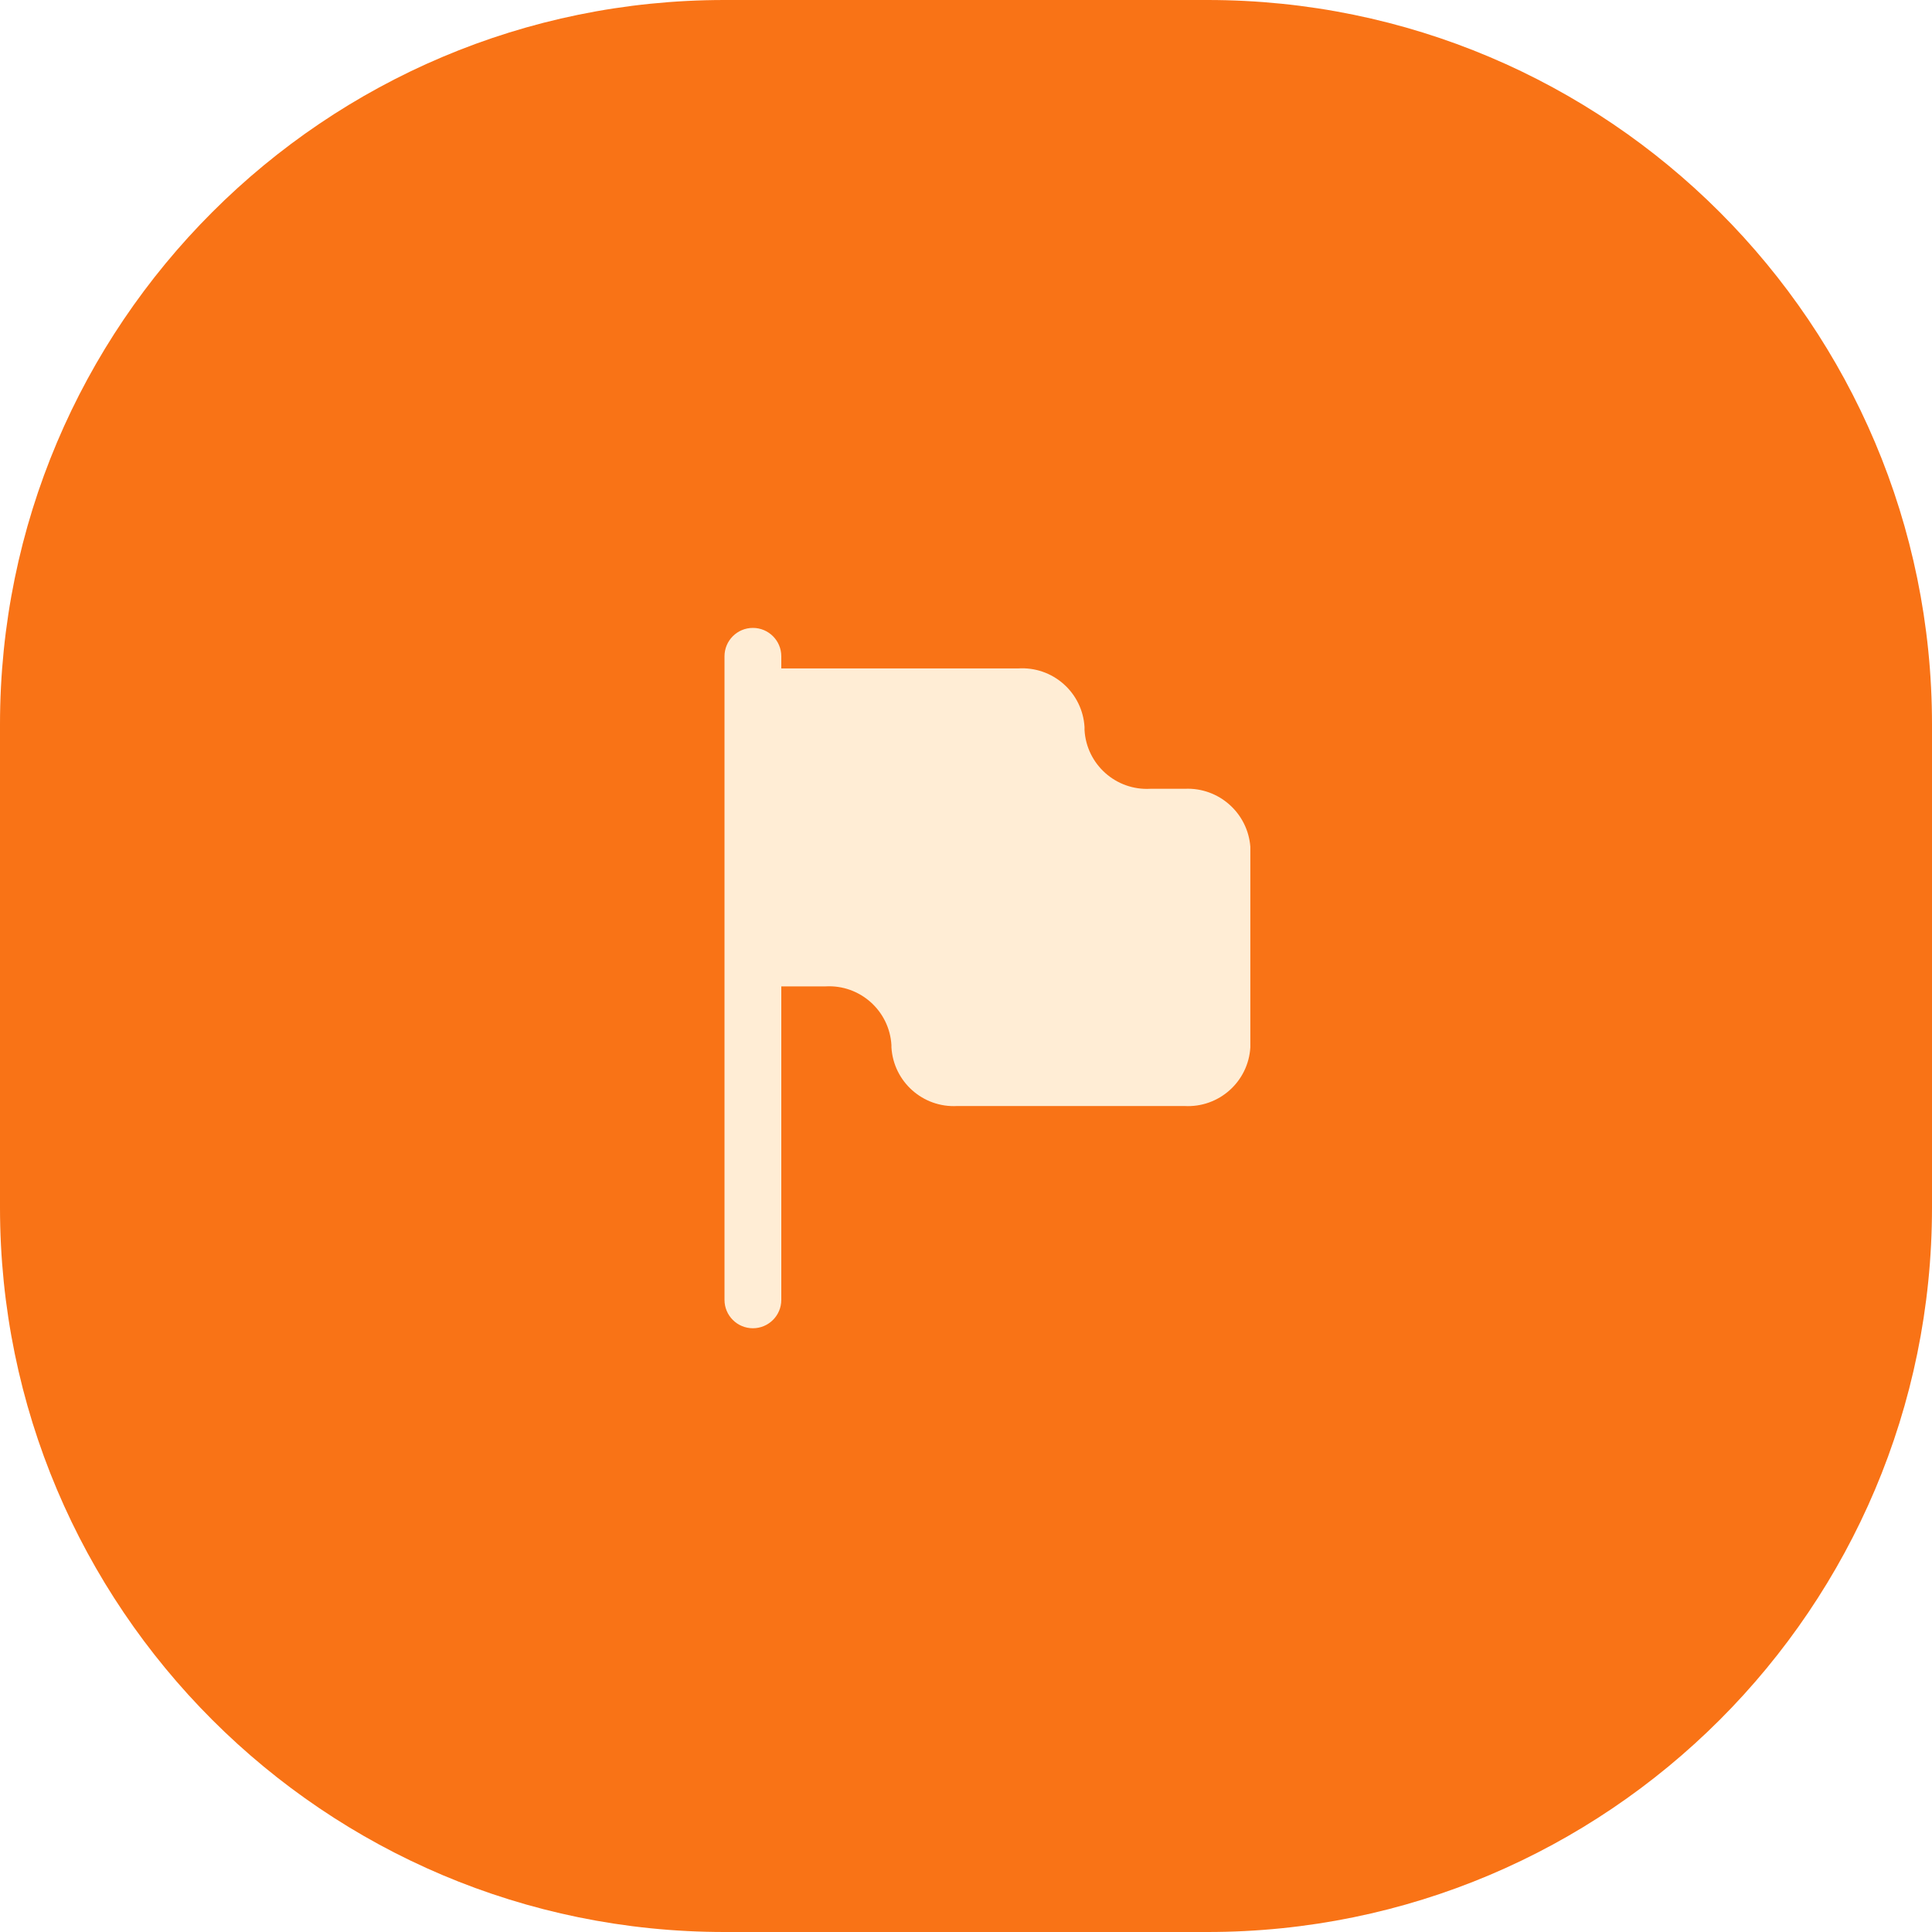
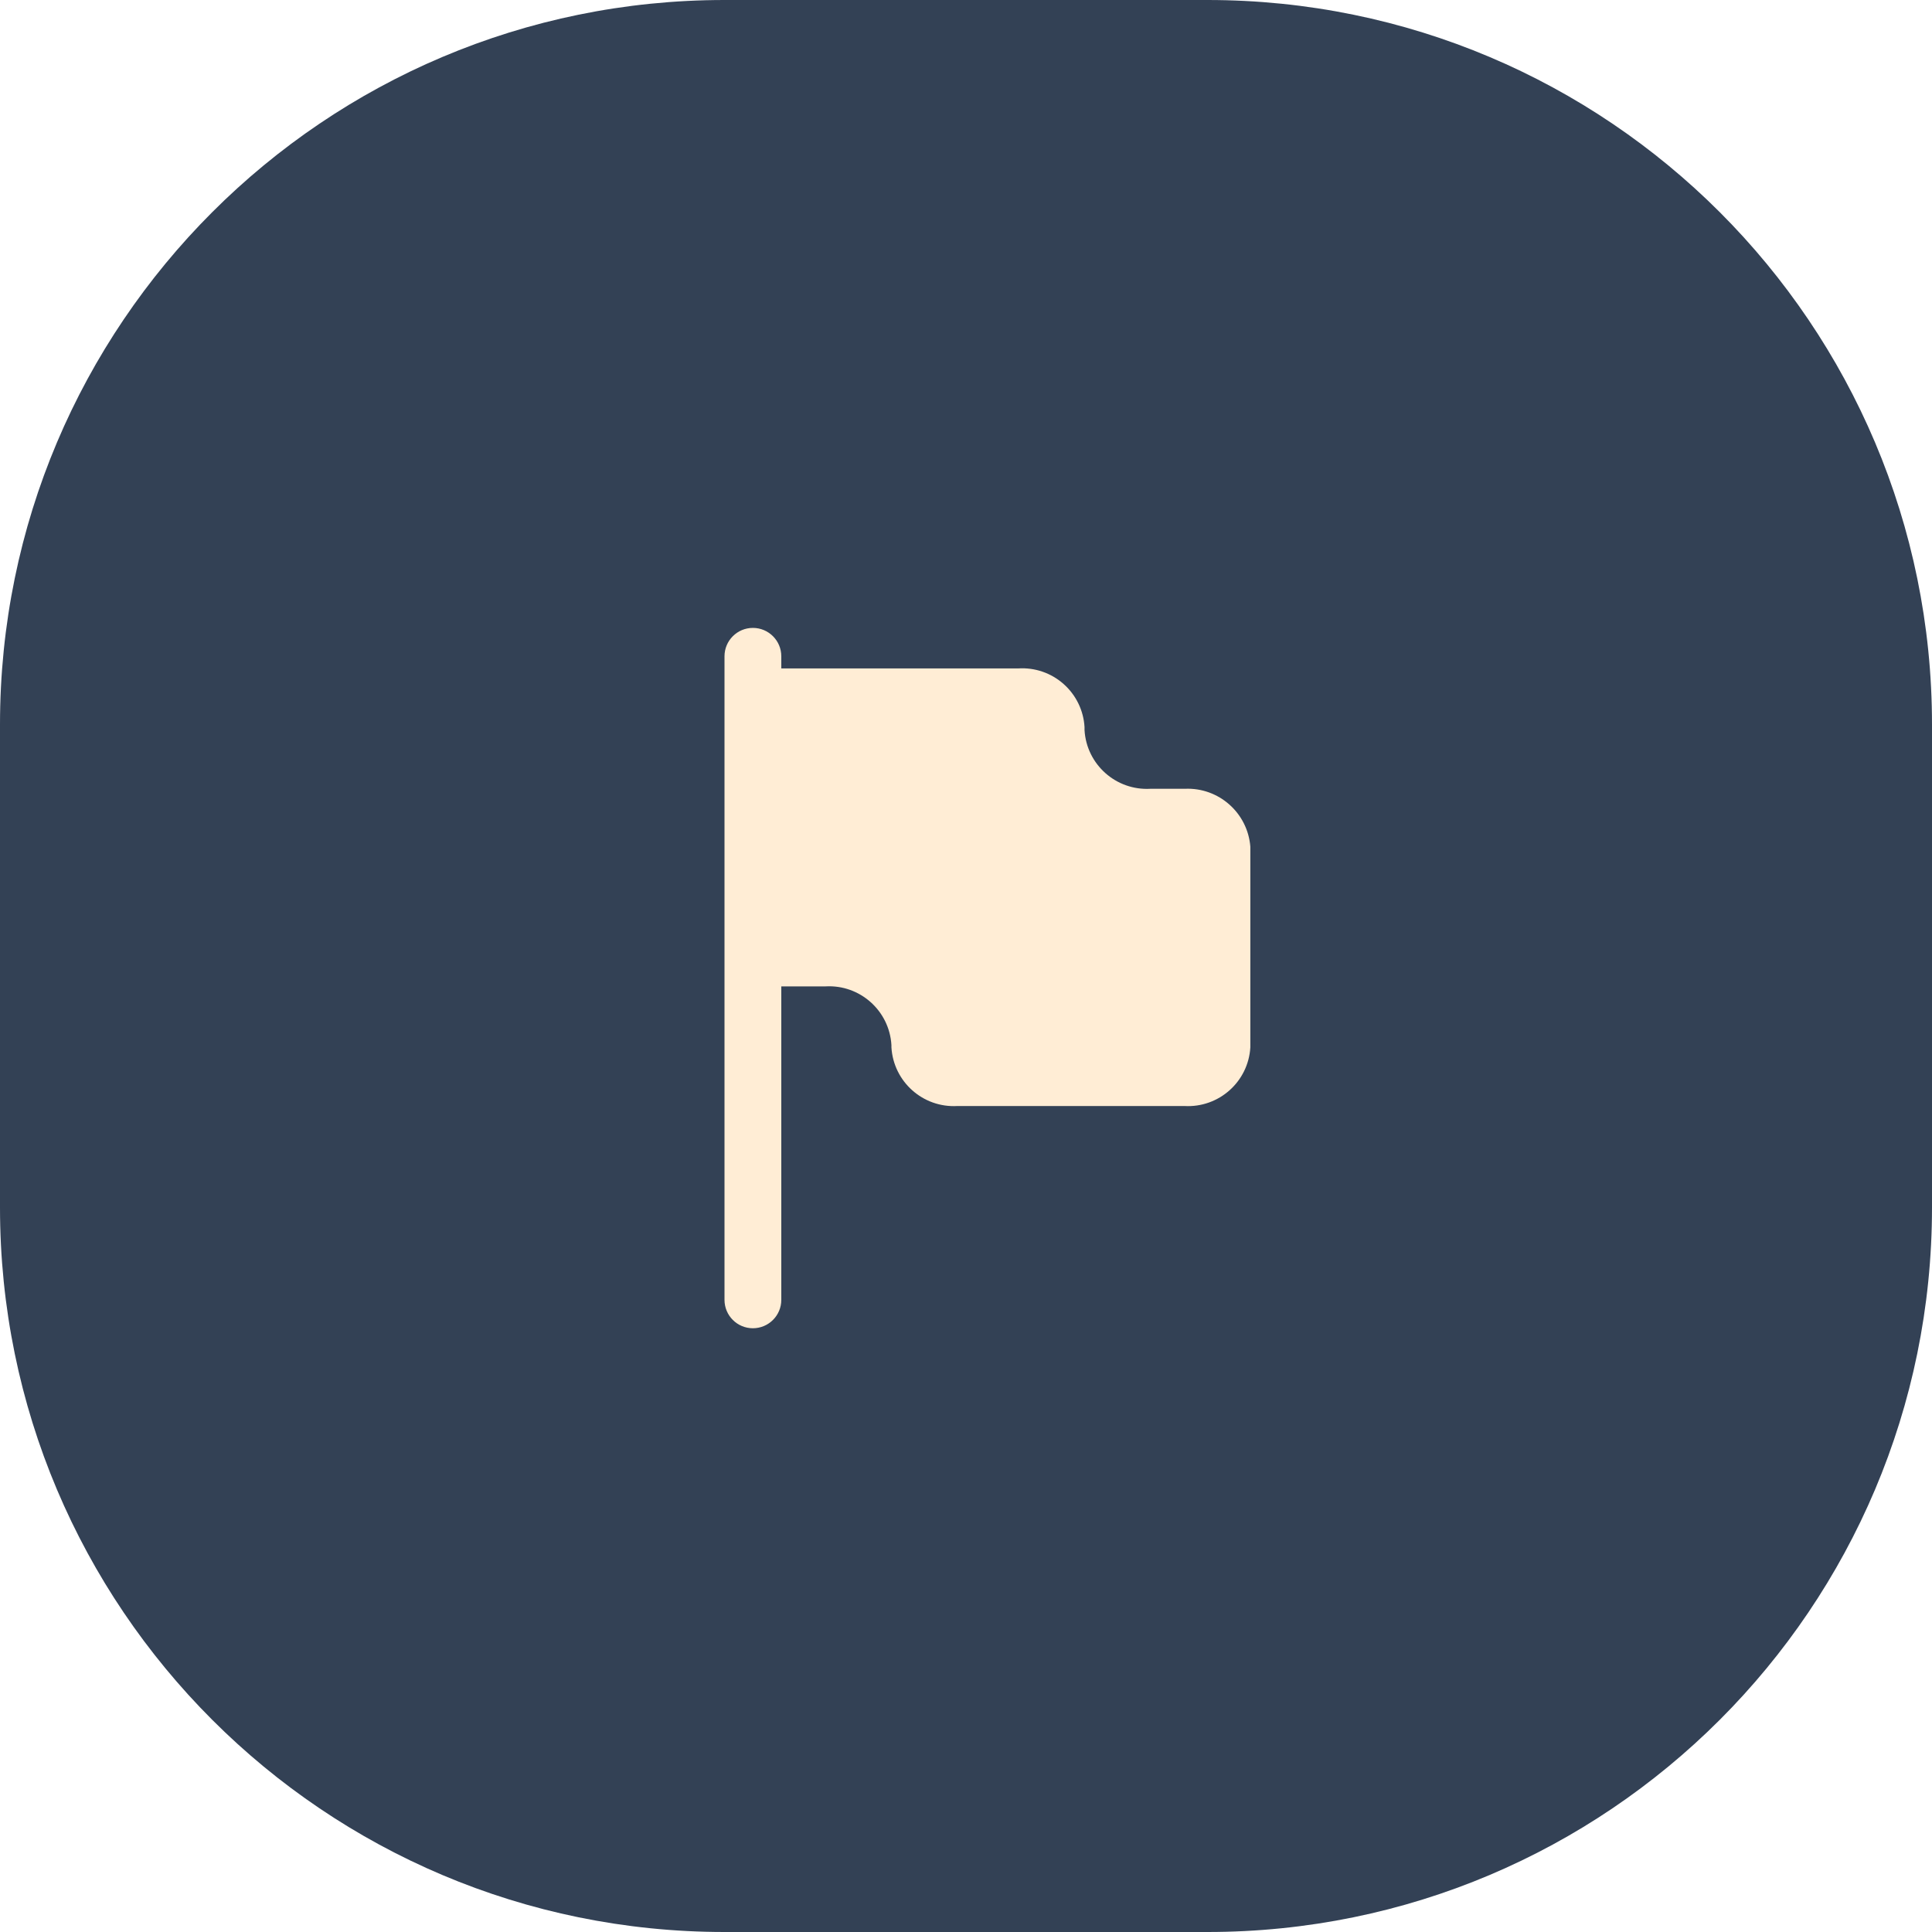
<svg xmlns="http://www.w3.org/2000/svg" width="40" height="40" viewBox="0 0 40 40" fill="none">
-   <rect width="40" height="40" rx="15" fill="#F97316" />
+   <rect width="40" height="40" rx="15" fill="#334155" />
  <path d="M24.531 16.331H23.818C23.106 16.371 22.496 15.828 22.454 15.116V15.053C22.434 14.71 22.278 14.389 22.02 14.161C21.763 13.933 21.425 13.817 21.082 13.839H16.176V13.588C16.176 13.263 15.912 13 15.588 13C15.263 13 15 13.263 15 13.588V26.912C15 27.237 15.263 27.5 15.588 27.5C15.912 27.5 16.176 27.237 16.176 26.912V20.422H17.093C17.804 20.382 18.414 20.926 18.456 21.637V21.684C18.499 22.396 19.108 22.939 19.82 22.899H24.523C25.235 22.939 25.845 22.396 25.887 21.684V17.53C25.832 16.83 25.232 16.299 24.531 16.331Z" fill="#FFEDD5" />
</svg>
